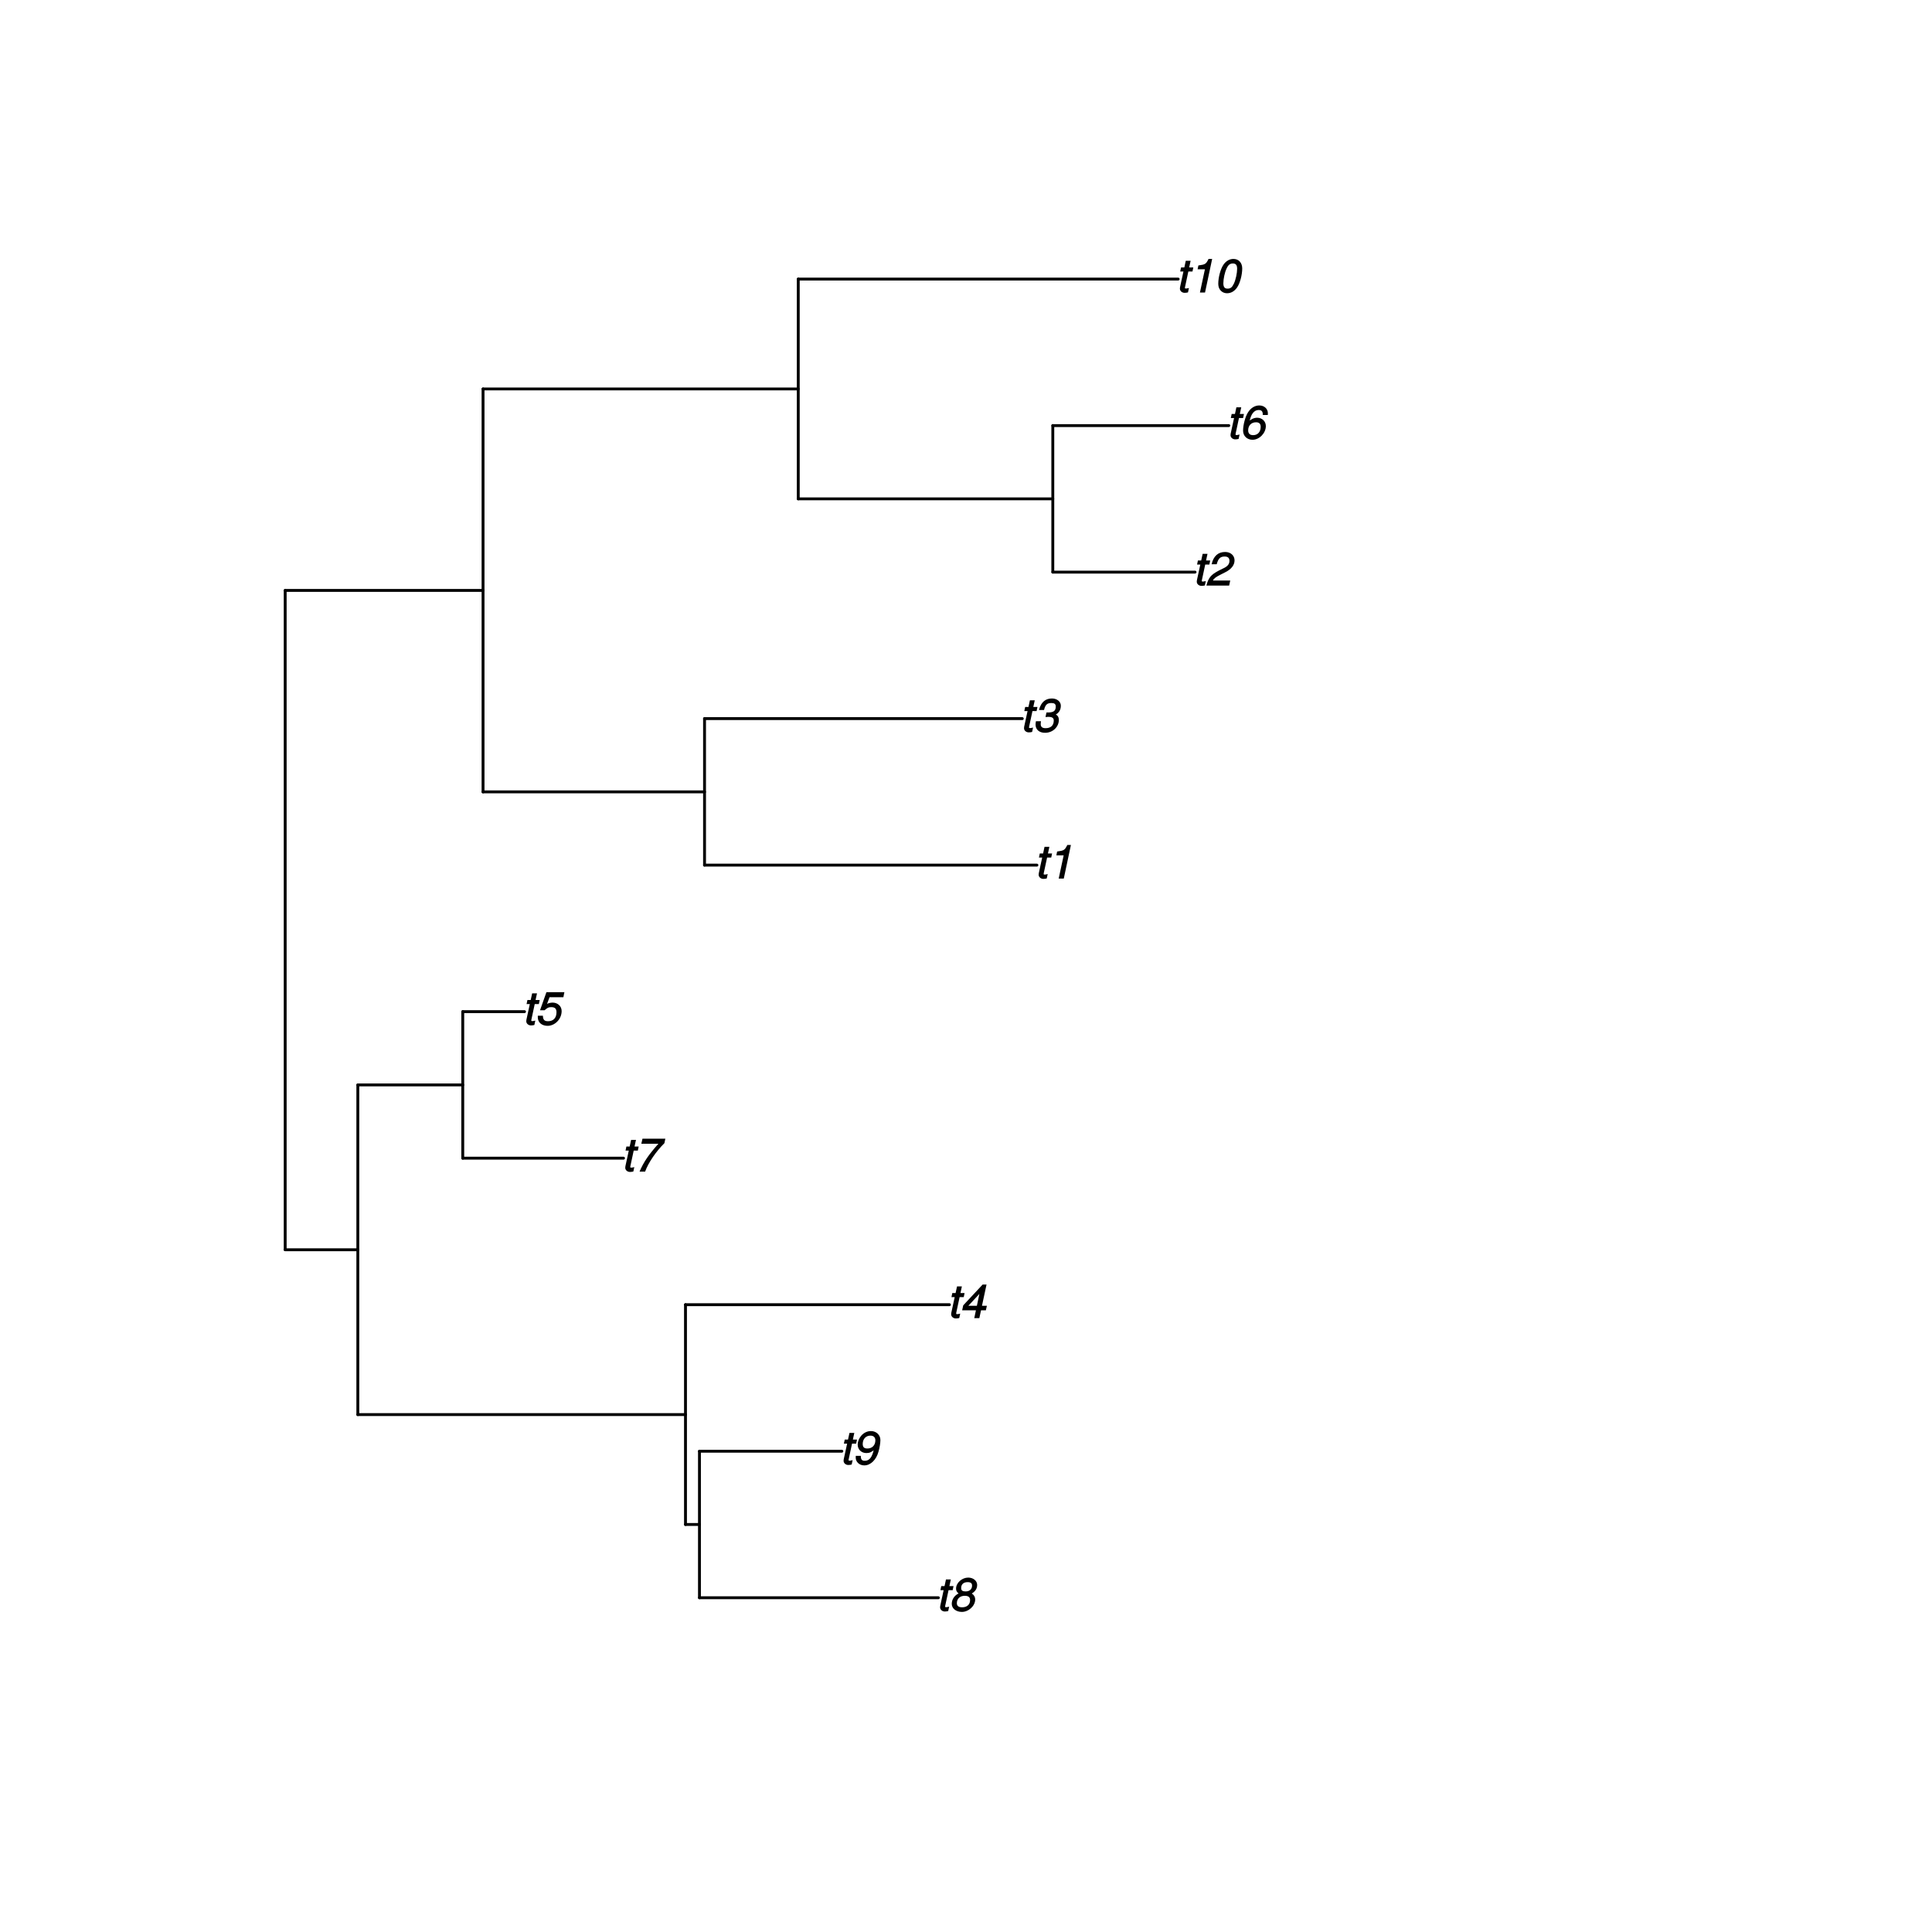
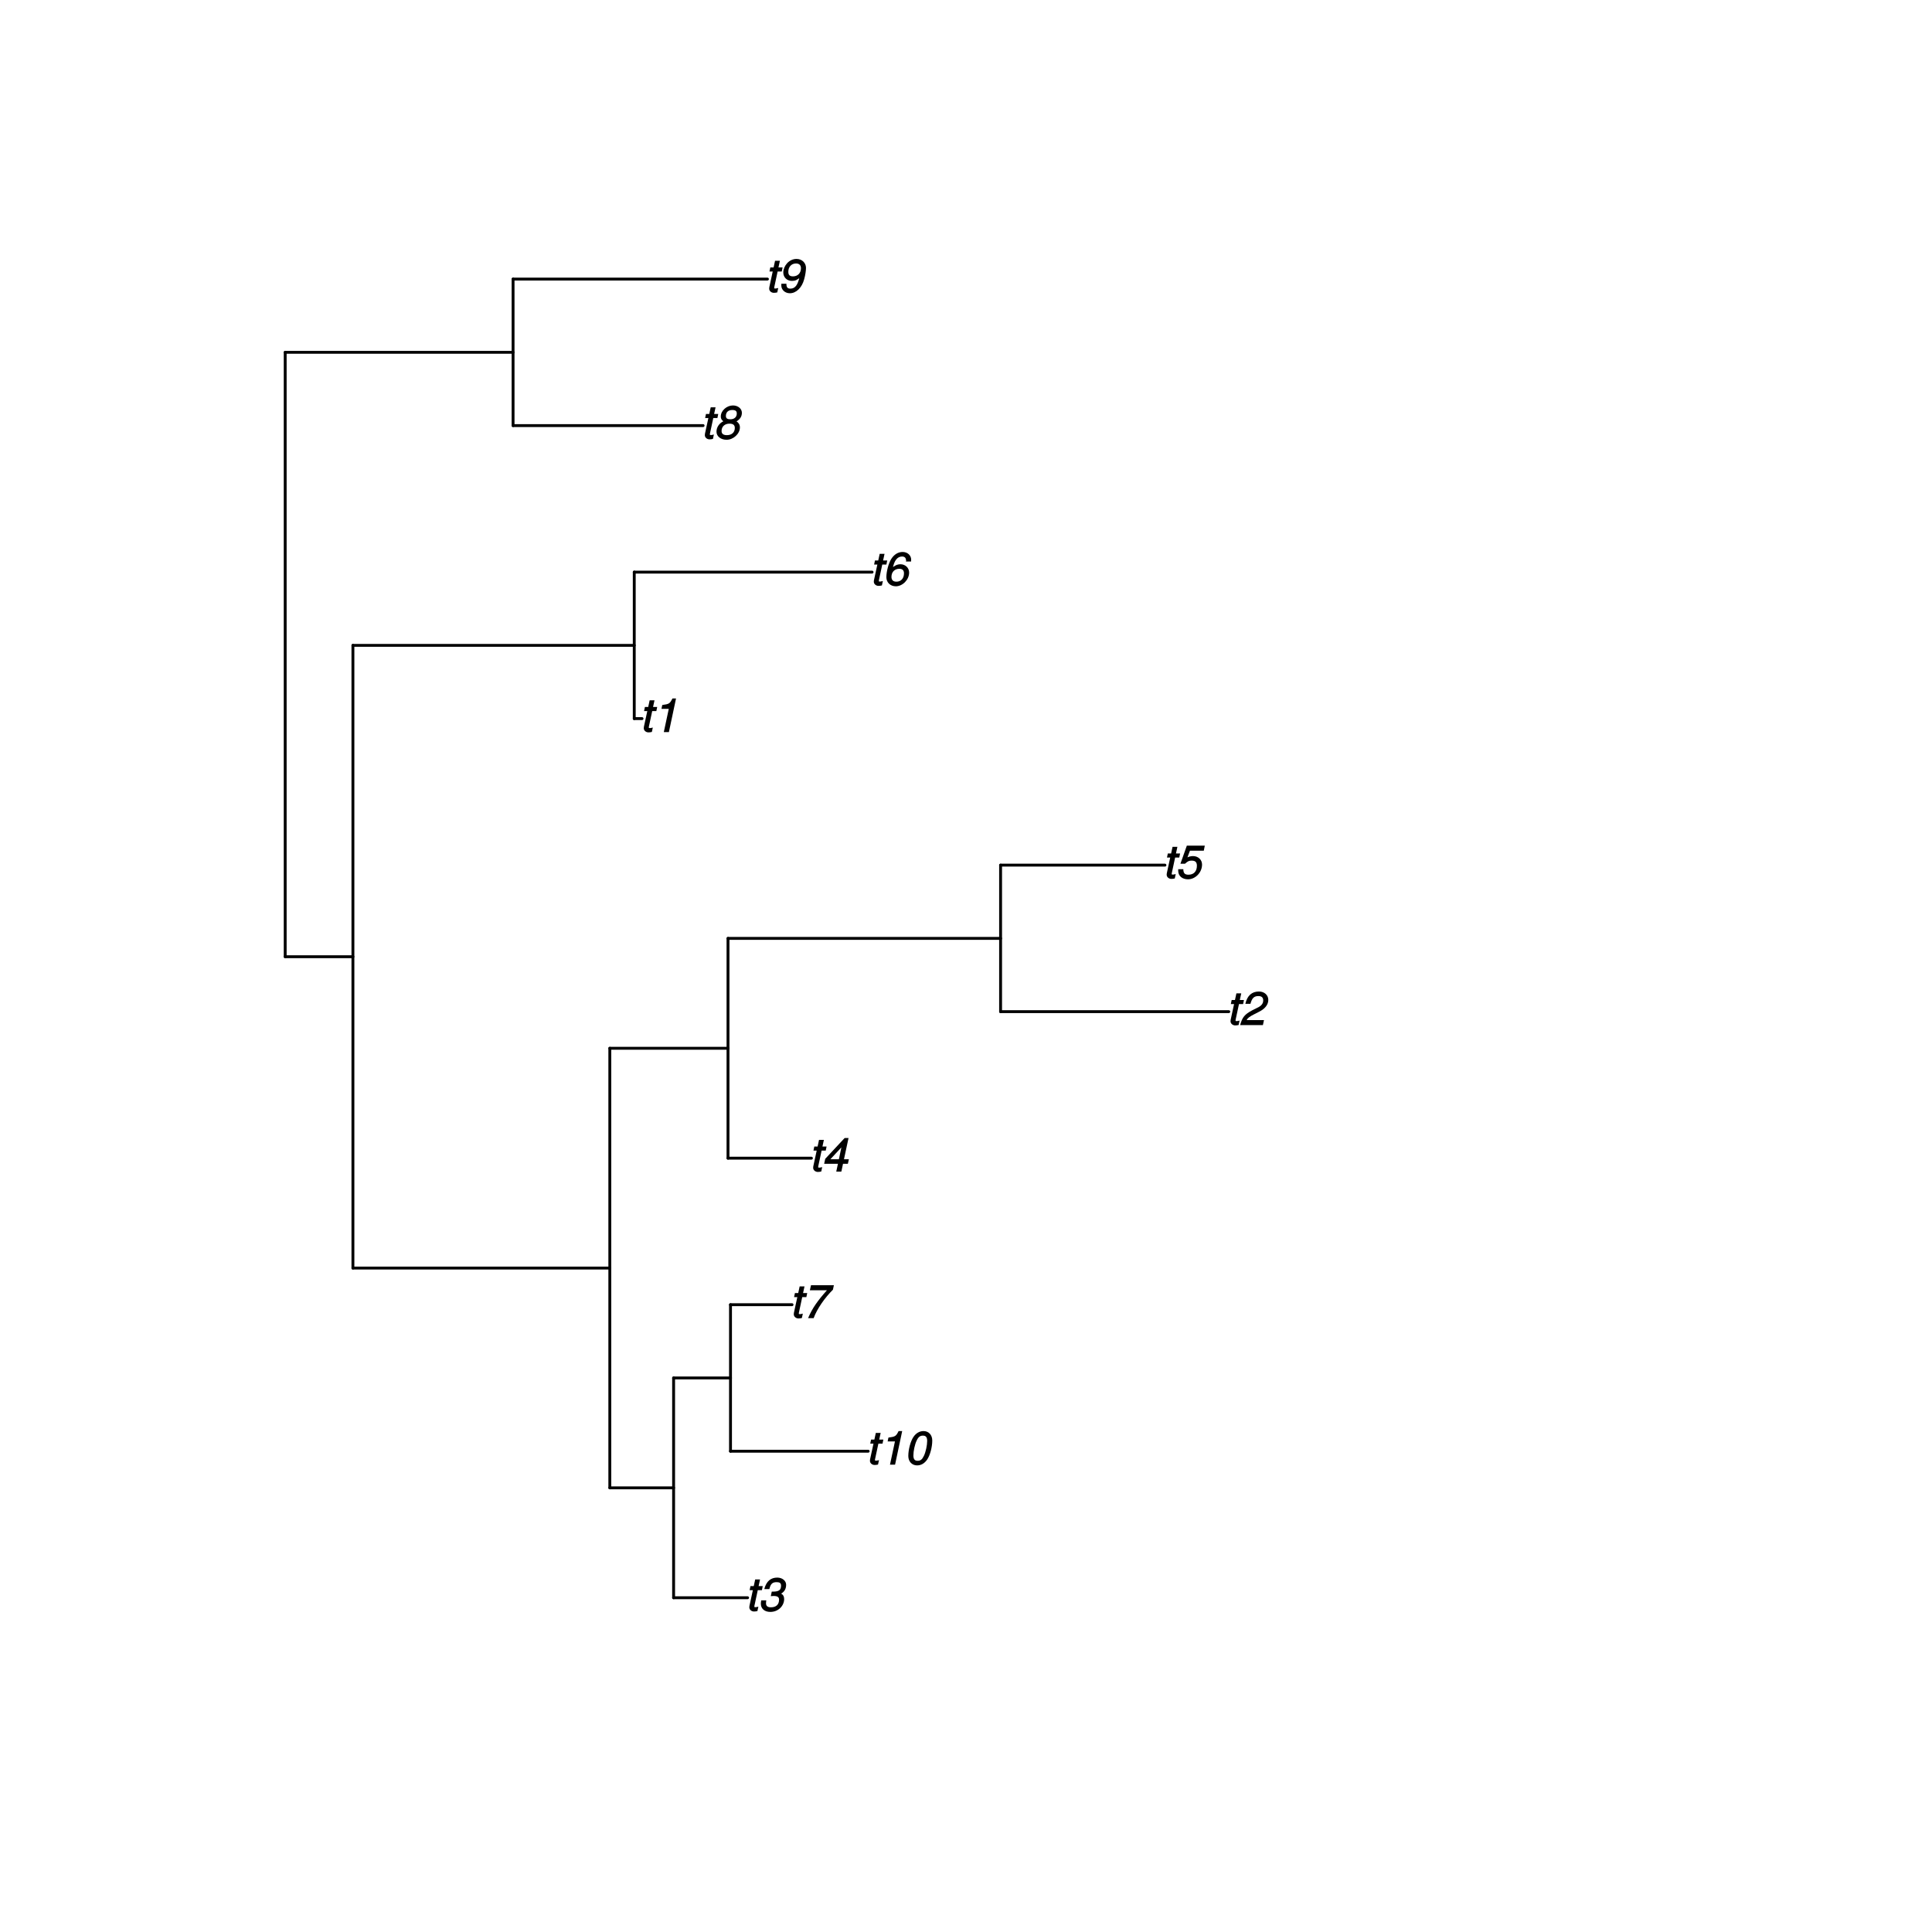
<svg xmlns="http://www.w3.org/2000/svg" xmlns:xlink="http://www.w3.org/1999/xlink" width="504pt" height="504pt" viewBox="0 0 504 504" version="1.1">
  <defs>
    <g>
      <symbol overflow="visible" id="glyph0-0">
        <path style="stroke:none;" d="" />
      </symbol>
      <symbol overflow="visible" id="glyph0-1">
        <path style="stroke:none;" d="M 2.641 -1.141 C 2.266 -1.062 2.203 -1.047 2.062 -1.047 C 1.797 -1.047 1.766 -1.047 1.766 -1.234 C 1.766 -1.266 1.781 -1.328 1.781 -1.406 L 2.656 -5.484 L 3.734 -5.484 L 3.953 -6.547 L 2.875 -6.547 L 3.25 -8.281 L 1.984 -8.281 L 1.609 -6.547 L 0.75 -6.547 L 0.531 -5.484 L 1.375 -5.484 L 0.484 -1.375 C 0.469 -1.25 0.453 -1.109 0.453 -1 C 0.453 -0.406 1.016 0.078 1.672 0.078 C 1.906 0.078 2.281 0.047 2.562 -0.031 L 2.812 -1.188 Z M 2.641 -1.141 " />
      </symbol>
      <symbol overflow="visible" id="glyph0-2">
-         <path style="stroke:none;" d="M 6.266 -3.047 C 6.266 -3.75 5.891 -4.312 5.375 -4.609 L 5.406 -4.625 C 6.406 -5.25 6.781 -5.984 6.781 -6.859 C 6.781 -7.906 5.781 -8.766 4.453 -8.766 C 2.844 -8.766 1.281 -7.422 1.281 -5.891 C 1.281 -5.359 1.438 -5.047 1.938 -4.625 C 0.938 -4.156 0.156 -3.141 0.156 -1.922 C 0.156 -0.703 1.281 0.188 2.797 0.188 C 4.531 0.188 6.266 -1.359 6.266 -3.047 Z M 5.453 -6.672 C 5.453 -5.766 4.844 -5.156 3.766 -5.156 C 2.969 -5.156 2.609 -5.406 2.609 -6.031 C 2.609 -7.016 3.234 -7.578 4.281 -7.578 C 5.094 -7.578 5.453 -7.312 5.453 -6.672 Z M 4.938 -2.891 C 4.938 -1.734 4.125 -1.016 2.875 -1.016 C 1.984 -1.016 1.484 -1.344 1.484 -2.094 C 1.484 -3.266 2.312 -4.016 3.531 -4.016 C 4.469 -4.016 4.938 -3.688 4.938 -2.891 Z M 4.938 -2.891 " />
+         <path style="stroke:none;" d="M 6.203 -3.172 C 6.203 -3.859 5.906 -4.344 5.406 -4.578 C 6.25 -5.062 6.719 -5.812 6.719 -6.891 C 6.719 -7.938 5.719 -8.766 4.406 -8.766 C 2.797 -8.766 1.578 -7.906 1.016 -5.766 L 2.344 -5.766 C 2.672 -7.219 3.219 -7.578 4.266 -7.578 C 5.047 -7.578 5.391 -7.312 5.391 -6.672 C 5.391 -5.578 4.906 -5.109 3.297 -5.109 L 2.969 -5.109 L 2.719 -3.922 C 3.141 -3.969 3.266 -3.969 3.438 -3.969 C 4.422 -3.969 4.875 -3.703 4.875 -3.016 C 4.875 -1.719 4.094 -1.016 2.75 -1.016 C 1.891 -1.016 1.469 -1.344 1.469 -2.078 C 1.469 -2.172 1.469 -2.359 1.5 -2.547 L 1.547 -2.828 L 0.219 -2.828 C 0.141 -2.344 0.125 -2.172 0.125 -1.953 C 0.125 -0.656 1.094 0.188 2.594 0.188 C 4.703 0.188 6.203 -1.422 6.203 -3.172 Z M 6.203 -3.172 " />
      </symbol>
      <symbol overflow="visible" id="glyph0-3">
-         <path style="stroke:none;" d="M 6.234 -3.422 C 6.547 -4.531 6.719 -5.703 6.719 -6.438 C 6.719 -7.688 5.719 -8.766 4.25 -8.766 C 2.219 -8.766 0.797 -6.844 0.797 -5.234 C 0.797 -3.953 1.766 -3.031 3.062 -3.031 C 3.953 -3.031 4.422 -3.297 5.297 -4.016 L 5.047 -4.109 C 4.578 -1.953 3.875 -1.016 2.656 -1.016 C 1.891 -1.016 1.609 -1.344 1.609 -2.297 L 0.297 -2.297 C 0.281 -2.047 0.281 -1.922 0.281 -1.844 C 0.281 -0.703 1.25 0.188 2.516 0.188 C 4.156 0.188 5.656 -1.266 6.234 -3.422 Z M 5.406 -6.344 C 5.406 -5.078 4.562 -4.219 3.344 -4.219 C 2.5 -4.219 2.109 -4.547 2.109 -5.406 C 2.109 -6.703 2.938 -7.578 4.109 -7.578 C 4.922 -7.578 5.406 -7.156 5.406 -6.344 Z M 5.406 -6.344 " />
+         <path style="stroke:none;" d="M 5.375 -8.766 L 4.594 -8.766 C 3.922 -7.438 3.781 -7.312 1.938 -7.062 L 1.734 -6.062 L 3.641 -6.062 L 2.344 0 L 3.672 0 L 5.531 -8.766 Z M 5.375 -8.766 " />
      </symbol>
      <symbol overflow="visible" id="glyph0-4">
-         <path style="stroke:none;" d="M 6.281 -3.234 L 5.156 -3.234 L 6.344 -8.766 L 5.328 -8.766 L 0.266 -3.344 L -0.016 -2.047 L 3.578 -2.047 L 3.141 0 L 4.469 0 L 4.906 -2.047 L 6.172 -2.047 L 6.438 -3.234 Z M 3.953 -3.234 L 1.609 -3.234 L 4.828 -6.703 L 4.578 -6.797 L 3.828 -3.234 Z M 3.953 -3.234 " />
+         <path style="stroke:none;" d="M 6.703 -6.297 C 6.703 -7.766 5.766 -8.766 4.422 -8.766 C 3.422 -8.766 2.484 -8.25 1.812 -7.266 C 1.062 -6.172 0.453 -4.016 0.453 -2.266 C 0.453 -0.75 1.484 0.188 2.734 0.188 C 3.766 0.188 4.656 -0.312 5.359 -1.312 C 6.125 -2.422 6.703 -4.578 6.703 -6.297 Z M 5.375 -6.188 C 5.375 -5.047 5 -3.328 4.547 -2.359 C 4.062 -1.328 3.641 -1.016 2.875 -1.016 C 2.109 -1.016 1.781 -1.453 1.781 -2.406 C 1.781 -3.547 2.141 -5.25 2.609 -6.234 C 3.062 -7.234 3.516 -7.578 4.266 -7.578 C 5.047 -7.578 5.375 -7.156 5.375 -6.188 Z M 5.375 -6.188 " />
      </symbol>
      <symbol overflow="visible" id="glyph0-5">
        <path style="stroke:none;" d="M 7.344 -7.484 L 7.578 -8.594 L 1.609 -8.594 L 1.312 -7.281 L 5.766 -7.281 C 3.281 -4.469 1.984 -2.656 0.844 0 L 2.297 0 C 3.156 -2.406 5.25 -5.375 7.328 -7.422 Z M 7.344 -7.484 " />
      </symbol>
      <symbol overflow="visible" id="glyph0-6">
+         <path style="stroke:none;" d="M 6.281 -3.234 L 5.156 -3.234 L 6.344 -8.766 L 5.328 -8.766 L 0.266 -3.344 L -0.016 -2.047 L 3.578 -2.047 L 3.141 0 L 4.469 0 L 4.906 -2.047 L 6.172 -2.047 L 6.438 -3.234 Z M 3.953 -3.234 L 1.609 -3.234 L 4.828 -6.703 L 4.578 -6.797 L 3.828 -3.234 Z M 3.953 -3.234 " />
+       </symbol>
+       <symbol overflow="visible" id="glyph0-7">
+         <path style="stroke:none;" d="M 6.969 -6.578 C 6.969 -7.797 5.984 -8.766 4.531 -8.766 C 2.688 -8.766 1.484 -7.719 0.984 -5.562 L 2.312 -5.562 C 2.719 -7.062 3.25 -7.578 4.391 -7.578 C 5.234 -7.578 5.641 -7.203 5.641 -6.438 C 5.641 -5.656 5.203 -5.062 4.219 -4.578 L 4.109 -4.531 L 2.859 -3.906 C 0.781 -2.812 0.188 -2.062 -0.375 0 L 5.562 0 L 5.844 -1.312 L 1.344 -1.312 C 1.484 -1.781 2.125 -2.25 3.219 -2.797 L 4.562 -3.484 C 6.156 -4.281 6.969 -5.359 6.969 -6.578 Z M 6.969 -6.578 " />
+       </symbol>
+       <symbol overflow="visible" id="glyph0-8">
        <path style="stroke:none;" d="M 6.344 -3.672 C 6.344 -4.922 5.328 -5.875 3.969 -5.875 C 3.391 -5.875 2.766 -5.672 2.531 -5.531 L 3.188 -7.281 L 6.797 -7.281 L 7.062 -8.594 L 2.375 -8.594 L 0.703 -3.875 L 1.891 -3.875 C 2.672 -4.562 2.938 -4.688 3.641 -4.688 C 4.594 -4.688 5 -4.281 5 -3.359 C 5 -1.875 4.172 -1.016 2.812 -1.016 C 1.875 -1.016 1.484 -1.359 1.453 -2.453 L 0.125 -2.453 L 0.125 -2.047 C 0.125 -0.578 1.312 0.188 2.672 0.188 C 4.547 0.188 6.344 -1.531 6.344 -3.672 Z M 6.344 -3.672 " />
      </symbol>
-       <symbol overflow="visible" id="glyph0-7">
-         <path style="stroke:none;" d="M 5.375 -8.766 L 4.594 -8.766 C 3.922 -7.438 3.781 -7.312 1.938 -7.062 L 1.734 -6.062 L 3.641 -6.062 L 2.344 0 L 3.672 0 L 5.531 -8.766 Z M 5.375 -8.766 " />
-       </symbol>
-       <symbol overflow="visible" id="glyph0-8">
-         <path style="stroke:none;" d="M 6.203 -3.172 C 6.203 -3.859 5.906 -4.344 5.406 -4.578 C 6.25 -5.062 6.719 -5.812 6.719 -6.891 C 6.719 -7.938 5.719 -8.766 4.406 -8.766 C 2.797 -8.766 1.578 -7.906 1.016 -5.766 L 2.344 -5.766 C 2.672 -7.219 3.219 -7.578 4.266 -7.578 C 5.047 -7.578 5.391 -7.312 5.391 -6.672 C 5.391 -5.578 4.906 -5.109 3.297 -5.109 L 2.969 -5.109 L 2.719 -3.922 C 3.141 -3.969 3.266 -3.969 3.438 -3.969 C 4.422 -3.969 4.875 -3.703 4.875 -3.016 C 4.875 -1.719 4.094 -1.016 2.75 -1.016 C 1.891 -1.016 1.469 -1.344 1.469 -2.078 C 1.469 -2.172 1.469 -2.359 1.5 -2.547 L 1.547 -2.828 L 0.219 -2.828 C 0.141 -2.344 0.125 -2.172 0.125 -1.953 C 0.125 -0.656 1.094 0.188 2.594 0.188 C 4.703 0.188 6.203 -1.422 6.203 -3.172 Z M 6.203 -3.172 " />
-       </symbol>
      <symbol overflow="visible" id="glyph0-9">
-         <path style="stroke:none;" d="M 6.969 -6.578 C 6.969 -7.797 5.984 -8.766 4.531 -8.766 C 2.688 -8.766 1.484 -7.719 0.984 -5.562 L 2.312 -5.562 C 2.719 -7.062 3.25 -7.578 4.391 -7.578 C 5.234 -7.578 5.641 -7.203 5.641 -6.438 C 5.641 -5.656 5.203 -5.062 4.219 -4.578 L 4.109 -4.531 L 2.859 -3.906 C 0.781 -2.812 0.188 -2.062 -0.375 0 L 5.562 0 L 5.844 -1.312 L 1.344 -1.312 C 1.484 -1.781 2.125 -2.25 3.219 -2.797 L 4.562 -3.484 C 6.156 -4.281 6.969 -5.359 6.969 -6.578 Z M 6.969 -6.578 " />
+         <path style="stroke:none;" d="M 6.328 -3.391 C 6.328 -4.625 5.344 -5.562 4.062 -5.562 C 3.266 -5.562 2.484 -5.203 1.797 -4.531 L 2.047 -4.422 C 2.391 -6.453 3.234 -7.578 4.453 -7.578 C 5.234 -7.578 5.5 -7.203 5.531 -6.484 L 5.766 -6.391 C 5.766 -6.391 5.562 -6.547 5.453 -6.281 L 6.844 -6.281 C 6.859 -6.547 6.859 -6.672 6.859 -6.75 C 6.859 -7.891 5.906 -8.766 4.625 -8.766 C 3.484 -8.766 2.422 -8.141 1.672 -6.953 C 0.969 -5.859 0.391 -3.688 0.391 -2.188 C 0.391 -0.797 1.438 0.188 2.859 0.188 C 4.625 0.188 6.328 -1.531 6.328 -3.391 Z M 4.984 -3.203 C 4.984 -1.859 4.203 -1.016 3.016 -1.016 C 2.188 -1.016 1.719 -1.422 1.719 -2.266 C 1.719 -3.547 2.547 -4.375 3.766 -4.375 C 4.578 -4.375 4.984 -3.984 4.984 -3.203 Z M 4.984 -3.203 " />
      </symbol>
      <symbol overflow="visible" id="glyph0-10">
-         <path style="stroke:none;" d="M 6.328 -3.391 C 6.328 -4.625 5.344 -5.562 4.062 -5.562 C 3.266 -5.562 2.484 -5.203 1.797 -4.531 L 2.047 -4.422 C 2.391 -6.453 3.234 -7.578 4.453 -7.578 C 5.234 -7.578 5.5 -7.203 5.531 -6.484 L 5.766 -6.391 C 5.766 -6.391 5.562 -6.547 5.453 -6.281 L 6.844 -6.281 C 6.859 -6.547 6.859 -6.672 6.859 -6.75 C 6.859 -7.891 5.906 -8.766 4.625 -8.766 C 3.484 -8.766 2.422 -8.141 1.672 -6.953 C 0.969 -5.859 0.391 -3.688 0.391 -2.188 C 0.391 -0.797 1.438 0.188 2.859 0.188 C 4.625 0.188 6.328 -1.531 6.328 -3.391 Z M 4.984 -3.203 C 4.984 -1.859 4.203 -1.016 3.016 -1.016 C 2.188 -1.016 1.719 -1.422 1.719 -2.266 C 1.719 -3.547 2.547 -4.375 3.766 -4.375 C 4.578 -4.375 4.984 -3.984 4.984 -3.203 Z M 4.984 -3.203 " />
+         <path style="stroke:none;" d="M 6.266 -3.047 C 6.266 -3.75 5.891 -4.312 5.375 -4.609 L 5.406 -4.625 C 6.406 -5.25 6.781 -5.984 6.781 -6.859 C 6.781 -7.906 5.781 -8.766 4.453 -8.766 C 2.844 -8.766 1.281 -7.422 1.281 -5.891 C 1.281 -5.359 1.438 -5.047 1.938 -4.625 C 0.938 -4.156 0.156 -3.141 0.156 -1.922 C 0.156 -0.703 1.281 0.188 2.797 0.188 C 4.531 0.188 6.266 -1.359 6.266 -3.047 Z M 5.453 -6.672 C 5.453 -5.766 4.844 -5.156 3.766 -5.156 C 2.969 -5.156 2.609 -5.406 2.609 -6.031 C 2.609 -7.016 3.234 -7.578 4.281 -7.578 C 5.094 -7.578 5.453 -7.312 5.453 -6.672 Z M 4.938 -2.891 C 4.938 -1.734 4.125 -1.016 2.875 -1.016 C 1.984 -1.016 1.484 -1.344 1.484 -2.094 C 1.484 -3.266 2.312 -4.016 3.531 -4.016 C 4.469 -4.016 4.938 -3.688 4.938 -2.891 Z M 4.938 -2.891 " />
      </symbol>
      <symbol overflow="visible" id="glyph0-11">
-         <path style="stroke:none;" d="M 6.703 -6.297 C 6.703 -7.766 5.766 -8.766 4.422 -8.766 C 3.422 -8.766 2.484 -8.25 1.812 -7.266 C 1.062 -6.172 0.453 -4.016 0.453 -2.266 C 0.453 -0.75 1.484 0.188 2.734 0.188 C 3.766 0.188 4.656 -0.312 5.359 -1.312 C 6.125 -2.422 6.703 -4.578 6.703 -6.297 Z M 5.375 -6.188 C 5.375 -5.047 5 -3.328 4.547 -2.359 C 4.062 -1.328 3.641 -1.016 2.875 -1.016 C 2.109 -1.016 1.781 -1.453 1.781 -2.406 C 1.781 -3.547 2.141 -5.25 2.609 -6.234 C 3.062 -7.234 3.516 -7.578 4.266 -7.578 C 5.047 -7.578 5.375 -7.156 5.375 -6.188 Z M 5.375 -6.188 " />
+         <path style="stroke:none;" d="M 6.234 -3.422 C 6.547 -4.531 6.719 -5.703 6.719 -6.438 C 6.719 -7.688 5.719 -8.766 4.25 -8.766 C 2.219 -8.766 0.797 -6.844 0.797 -5.234 C 0.797 -3.953 1.766 -3.031 3.062 -3.031 C 3.953 -3.031 4.422 -3.297 5.297 -4.016 L 5.047 -4.109 C 4.578 -1.953 3.875 -1.016 2.656 -1.016 C 1.891 -1.016 1.609 -1.344 1.609 -2.297 L 0.297 -2.297 C 0.281 -2.047 0.281 -1.922 0.281 -1.844 C 0.281 -0.703 1.25 0.188 2.516 0.188 C 4.156 0.188 5.656 -1.266 6.234 -3.422 Z M 5.406 -6.344 C 5.406 -5.078 4.562 -4.219 3.344 -4.219 C 2.5 -4.219 2.109 -4.547 2.109 -5.406 C 2.109 -6.703 2.938 -7.578 4.109 -7.578 C 4.922 -7.578 5.406 -7.156 5.406 -6.344 Z M 5.406 -6.344 " />
      </symbol>
    </g>
  </defs>
-   <g id="surface124">
+   <g id="surface33">
    <rect x="0" y="0" width="504" height="504" style="fill:rgb(100%,100%,100%);fill-opacity:1;stroke:none;" />
-     <path style="fill:none;stroke-width:0.75;stroke-linecap:round;stroke-linejoin:round;stroke:rgb(0%,0%,0%);stroke-opacity:1;stroke-miterlimit:10;" d="M 74.398 326.023 L 93.348 326.023 " />
-     <path style="fill:none;stroke-width:0.75;stroke-linecap:round;stroke-linejoin:round;stroke:rgb(0%,0%,0%);stroke-opacity:1;stroke-miterlimit:10;" d="M 93.348 369.023 L 178.824 369.023 " />
-     <path style="fill:none;stroke-width:0.75;stroke-linecap:round;stroke-linejoin:round;stroke:rgb(0%,0%,0%);stroke-opacity:1;stroke-miterlimit:10;" d="M 178.824 397.688 L 182.469 397.688 " />
-     <path style="fill:none;stroke-width:0.75;stroke-linecap:round;stroke-linejoin:round;stroke:rgb(0%,0%,0%);stroke-opacity:1;stroke-miterlimit:10;" d="M 182.469 416.801 L 244.793 416.801 " />
-     <path style="fill:none;stroke-width:0.75;stroke-linecap:round;stroke-linejoin:round;stroke:rgb(0%,0%,0%);stroke-opacity:1;stroke-miterlimit:10;" d="M 182.469 378.578 L 219.613 378.578 " />
-     <path style="fill:none;stroke-width:0.75;stroke-linecap:round;stroke-linejoin:round;stroke:rgb(0%,0%,0%);stroke-opacity:1;stroke-miterlimit:10;" d="M 178.824 340.355 L 247.676 340.355 " />
-     <path style="fill:none;stroke-width:0.75;stroke-linecap:round;stroke-linejoin:round;stroke:rgb(0%,0%,0%);stroke-opacity:1;stroke-miterlimit:10;" d="M 93.348 283.023 L 120.719 283.023 " />
-     <path style="fill:none;stroke-width:0.75;stroke-linecap:round;stroke-linejoin:round;stroke:rgb(0%,0%,0%);stroke-opacity:1;stroke-miterlimit:10;" d="M 120.719 302.133 L 162.656 302.133 " />
-     <path style="fill:none;stroke-width:0.75;stroke-linecap:round;stroke-linejoin:round;stroke:rgb(0%,0%,0%);stroke-opacity:1;stroke-miterlimit:10;" d="M 120.719 263.91 L 136.836 263.91 " />
-     <path style="fill:none;stroke-width:0.75;stroke-linecap:round;stroke-linejoin:round;stroke:rgb(0%,0%,0%);stroke-opacity:1;stroke-miterlimit:10;" d="M 74.398 154.023 L 126.012 154.023 " />
-     <path style="fill:none;stroke-width:0.75;stroke-linecap:round;stroke-linejoin:round;stroke:rgb(0%,0%,0%);stroke-opacity:1;stroke-miterlimit:10;" d="M 126.012 206.578 L 183.793 206.578 " />
-     <path style="fill:none;stroke-width:0.75;stroke-linecap:round;stroke-linejoin:round;stroke:rgb(0%,0%,0%);stroke-opacity:1;stroke-miterlimit:10;" d="M 183.793 225.688 L 270.5 225.688 " />
-     <path style="fill:none;stroke-width:0.75;stroke-linecap:round;stroke-linejoin:round;stroke:rgb(0%,0%,0%);stroke-opacity:1;stroke-miterlimit:10;" d="M 183.793 187.465 L 266.684 187.465 " />
-     <path style="fill:none;stroke-width:0.75;stroke-linecap:round;stroke-linejoin:round;stroke:rgb(0%,0%,0%);stroke-opacity:1;stroke-miterlimit:10;" d="M 126.012 101.465 L 208.242 101.465 " />
-     <path style="fill:none;stroke-width:0.75;stroke-linecap:round;stroke-linejoin:round;stroke:rgb(0%,0%,0%);stroke-opacity:1;stroke-miterlimit:10;" d="M 208.242 130.133 L 274.645 130.133 " />
-     <path style="fill:none;stroke-width:0.75;stroke-linecap:round;stroke-linejoin:round;stroke:rgb(0%,0%,0%);stroke-opacity:1;stroke-miterlimit:10;" d="M 274.645 149.246 L 311.75 149.246 " />
-     <path style="fill:none;stroke-width:0.75;stroke-linecap:round;stroke-linejoin:round;stroke:rgb(0%,0%,0%);stroke-opacity:1;stroke-miterlimit:10;" d="M 274.645 111.023 L 320.555 111.023 " />
-     <path style="fill:none;stroke-width:0.75;stroke-linecap:round;stroke-linejoin:round;stroke:rgb(0%,0%,0%);stroke-opacity:1;stroke-miterlimit:10;" d="M 208.242 72.801 L 307.348 72.801 " />
-     <path style="fill:none;stroke-width:0.75;stroke-linecap:round;stroke-linejoin:round;stroke:rgb(0%,0%,0%);stroke-opacity:1;stroke-miterlimit:10;" d="M 74.398 326.023 L 74.398 154.023 " />
-     <path style="fill:none;stroke-width:0.75;stroke-linecap:round;stroke-linejoin:round;stroke:rgb(0%,0%,0%);stroke-opacity:1;stroke-miterlimit:10;" d="M 93.348 369.023 L 93.348 283.023 " />
-     <path style="fill:none;stroke-width:0.75;stroke-linecap:round;stroke-linejoin:round;stroke:rgb(0%,0%,0%);stroke-opacity:1;stroke-miterlimit:10;" d="M 178.824 397.688 L 178.824 340.355 " />
-     <path style="fill:none;stroke-width:0.75;stroke-linecap:round;stroke-linejoin:round;stroke:rgb(0%,0%,0%);stroke-opacity:1;stroke-miterlimit:10;" d="M 182.469 416.801 L 182.469 378.578 " />
-     <path style="fill:none;stroke-width:0.75;stroke-linecap:round;stroke-linejoin:round;stroke:rgb(0%,0%,0%);stroke-opacity:1;stroke-miterlimit:10;" d="M 120.719 302.133 L 120.719 263.91 " />
-     <path style="fill:none;stroke-width:0.75;stroke-linecap:round;stroke-linejoin:round;stroke:rgb(0%,0%,0%);stroke-opacity:1;stroke-miterlimit:10;" d="M 126.012 206.578 L 126.012 101.465 " />
-     <path style="fill:none;stroke-width:0.75;stroke-linecap:round;stroke-linejoin:round;stroke:rgb(0%,0%,0%);stroke-opacity:1;stroke-miterlimit:10;" d="M 183.793 225.688 L 183.793 187.465 " />
-     <path style="fill:none;stroke-width:0.75;stroke-linecap:round;stroke-linejoin:round;stroke:rgb(0%,0%,0%);stroke-opacity:1;stroke-miterlimit:10;" d="M 208.242 130.133 L 208.242 72.801 " />
-     <path style="fill:none;stroke-width:0.75;stroke-linecap:round;stroke-linejoin:round;stroke:rgb(0%,0%,0%);stroke-opacity:1;stroke-miterlimit:10;" d="M 274.645 149.246 L 274.645 111.023 " />
+     <path style="fill:none;stroke-width:0.75;stroke-linecap:round;stroke-linejoin:round;stroke:rgb(0%,0%,0%);stroke-opacity:1;stroke-miterlimit:10;" d="M 74.398 249.578 L 92.066 249.578 " />
+     <path style="fill:none;stroke-width:0.75;stroke-linecap:round;stroke-linejoin:round;stroke:rgb(0%,0%,0%);stroke-opacity:1;stroke-miterlimit:10;" d="M 92.066 330.801 L 159.082 330.801 " />
+     <path style="fill:none;stroke-width:0.75;stroke-linecap:round;stroke-linejoin:round;stroke:rgb(0%,0%,0%);stroke-opacity:1;stroke-miterlimit:10;" d="M 159.082 388.133 L 175.723 388.133 " />
+     <path style="fill:none;stroke-width:0.75;stroke-linecap:round;stroke-linejoin:round;stroke:rgb(0%,0%,0%);stroke-opacity:1;stroke-miterlimit:10;" d="M 175.723 416.801 L 195.023 416.801 " />
+     <path style="fill:none;stroke-width:0.75;stroke-linecap:round;stroke-linejoin:round;stroke:rgb(0%,0%,0%);stroke-opacity:1;stroke-miterlimit:10;" d="M 175.723 359.465 L 190.566 359.465 " />
+     <path style="fill:none;stroke-width:0.75;stroke-linecap:round;stroke-linejoin:round;stroke:rgb(0%,0%,0%);stroke-opacity:1;stroke-miterlimit:10;" d="M 190.566 378.578 L 226.488 378.578 " />
+     <path style="fill:none;stroke-width:0.75;stroke-linecap:round;stroke-linejoin:round;stroke:rgb(0%,0%,0%);stroke-opacity:1;stroke-miterlimit:10;" d="M 190.566 340.355 L 206.621 340.355 " />
+     <path style="fill:none;stroke-width:0.75;stroke-linecap:round;stroke-linejoin:round;stroke:rgb(0%,0%,0%);stroke-opacity:1;stroke-miterlimit:10;" d="M 159.082 273.465 L 189.914 273.465 " />
+     <path style="fill:none;stroke-width:0.75;stroke-linecap:round;stroke-linejoin:round;stroke:rgb(0%,0%,0%);stroke-opacity:1;stroke-miterlimit:10;" d="M 189.914 302.133 L 211.676 302.133 " />
+     <path style="fill:none;stroke-width:0.75;stroke-linecap:round;stroke-linejoin:round;stroke:rgb(0%,0%,0%);stroke-opacity:1;stroke-miterlimit:10;" d="M 189.914 244.801 L 261.023 244.801 " />
+     <path style="fill:none;stroke-width:0.75;stroke-linecap:round;stroke-linejoin:round;stroke:rgb(0%,0%,0%);stroke-opacity:1;stroke-miterlimit:10;" d="M 261.023 263.91 L 320.555 263.91 " />
+     <path style="fill:none;stroke-width:0.75;stroke-linecap:round;stroke-linejoin:round;stroke:rgb(0%,0%,0%);stroke-opacity:1;stroke-miterlimit:10;" d="M 261.023 225.688 L 303.898 225.688 " />
+     <path style="fill:none;stroke-width:0.75;stroke-linecap:round;stroke-linejoin:round;stroke:rgb(0%,0%,0%);stroke-opacity:1;stroke-miterlimit:10;" d="M 92.066 168.355 L 165.457 168.355 " />
+     <path style="fill:none;stroke-width:0.75;stroke-linecap:round;stroke-linejoin:round;stroke:rgb(0%,0%,0%);stroke-opacity:1;stroke-miterlimit:10;" d="M 165.457 187.465 L 167.488 187.465 " />
+     <path style="fill:none;stroke-width:0.75;stroke-linecap:round;stroke-linejoin:round;stroke:rgb(0%,0%,0%);stroke-opacity:1;stroke-miterlimit:10;" d="M 165.457 149.246 L 227.5 149.246 " />
+     <path style="fill:none;stroke-width:0.75;stroke-linecap:round;stroke-linejoin:round;stroke:rgb(0%,0%,0%);stroke-opacity:1;stroke-miterlimit:10;" d="M 74.398 91.91 L 133.844 91.91 " />
+     <path style="fill:none;stroke-width:0.75;stroke-linecap:round;stroke-linejoin:round;stroke:rgb(0%,0%,0%);stroke-opacity:1;stroke-miterlimit:10;" d="M 133.844 111.023 L 183.418 111.023 " />
+     <path style="fill:none;stroke-width:0.75;stroke-linecap:round;stroke-linejoin:round;stroke:rgb(0%,0%,0%);stroke-opacity:1;stroke-miterlimit:10;" d="M 133.844 72.801 L 200.203 72.801 " />
+     <path style="fill:none;stroke-width:0.75;stroke-linecap:round;stroke-linejoin:round;stroke:rgb(0%,0%,0%);stroke-opacity:1;stroke-miterlimit:10;" d="M 74.398 249.578 L 74.398 91.91 " />
+     <path style="fill:none;stroke-width:0.75;stroke-linecap:round;stroke-linejoin:round;stroke:rgb(0%,0%,0%);stroke-opacity:1;stroke-miterlimit:10;" d="M 92.066 330.801 L 92.066 168.355 " />
+     <path style="fill:none;stroke-width:0.75;stroke-linecap:round;stroke-linejoin:round;stroke:rgb(0%,0%,0%);stroke-opacity:1;stroke-miterlimit:10;" d="M 159.082 388.133 L 159.082 273.465 " />
+     <path style="fill:none;stroke-width:0.75;stroke-linecap:round;stroke-linejoin:round;stroke:rgb(0%,0%,0%);stroke-opacity:1;stroke-miterlimit:10;" d="M 175.723 416.801 L 175.723 359.465 " />
+     <path style="fill:none;stroke-width:0.75;stroke-linecap:round;stroke-linejoin:round;stroke:rgb(0%,0%,0%);stroke-opacity:1;stroke-miterlimit:10;" d="M 190.566 378.578 L 190.566 340.355 " />
+     <path style="fill:none;stroke-width:0.75;stroke-linecap:round;stroke-linejoin:round;stroke:rgb(0%,0%,0%);stroke-opacity:1;stroke-miterlimit:10;" d="M 189.914 302.133 L 189.914 244.801 " />
+     <path style="fill:none;stroke-width:0.75;stroke-linecap:round;stroke-linejoin:round;stroke:rgb(0%,0%,0%);stroke-opacity:1;stroke-miterlimit:10;" d="M 261.023 263.91 L 261.023 225.688 " />
+     <path style="fill:none;stroke-width:0.75;stroke-linecap:round;stroke-linejoin:round;stroke:rgb(0%,0%,0%);stroke-opacity:1;stroke-miterlimit:10;" d="M 165.457 187.465 L 165.457 149.246 " />
+     <path style="fill:none;stroke-width:0.75;stroke-linecap:round;stroke-linejoin:round;stroke:rgb(0%,0%,0%);stroke-opacity:1;stroke-miterlimit:10;" d="M 133.844 111.023 L 133.844 72.801 " />
    <g style="fill:rgb(0%,0%,0%);fill-opacity:1;">
-       <use xlink:href="#glyph0-1" x="244.793" y="420.312" />
-       <use xlink:href="#glyph0-2" x="248.129" y="420.312" />
+       <use xlink:href="#glyph0-1" x="195.023" y="420.312" />
+       <use xlink:href="#glyph0-2" x="198.359" y="420.312" />
    </g>
    <g style="fill:rgb(0%,0%,0%);fill-opacity:1;">
-       <use xlink:href="#glyph0-1" x="219.613" y="382.09" />
-       <use xlink:href="#glyph0-3" x="222.949" y="382.09" />
+       <use xlink:href="#glyph0-1" x="226.488" y="382.09" />
+       <use xlink:href="#glyph0-3" x="229.824" y="382.09" />
+       <use xlink:href="#glyph0-4" x="236.496" y="382.09" />
    </g>
    <g style="fill:rgb(0%,0%,0%);fill-opacity:1;">
-       <use xlink:href="#glyph0-1" x="247.676" y="343.867" />
-       <use xlink:href="#glyph0-4" x="251.012" y="343.867" />
+       <use xlink:href="#glyph0-1" x="206.621" y="343.867" />
+       <use xlink:href="#glyph0-5" x="209.957" y="343.867" />
    </g>
    <g style="fill:rgb(0%,0%,0%);fill-opacity:1;">
-       <use xlink:href="#glyph0-1" x="162.656" y="305.645" />
-       <use xlink:href="#glyph0-5" x="165.992" y="305.645" />
+       <use xlink:href="#glyph0-1" x="211.676" y="305.645" />
+       <use xlink:href="#glyph0-6" x="215.012" y="305.645" />
    </g>
    <g style="fill:rgb(0%,0%,0%);fill-opacity:1;">
-       <use xlink:href="#glyph0-1" x="136.836" y="267.422" />
-       <use xlink:href="#glyph0-6" x="140.172" y="267.422" />
+       <use xlink:href="#glyph0-1" x="320.555" y="267.422" />
+       <use xlink:href="#glyph0-7" x="323.891" y="267.422" />
    </g>
    <g style="fill:rgb(0%,0%,0%);fill-opacity:1;">
-       <use xlink:href="#glyph0-1" x="270.5" y="229.199" />
-       <use xlink:href="#glyph0-7" x="273.836" y="229.199" />
+       <use xlink:href="#glyph0-1" x="303.898" y="229.199" />
+       <use xlink:href="#glyph0-8" x="307.234" y="229.199" />
    </g>
    <g style="fill:rgb(0%,0%,0%);fill-opacity:1;">
-       <use xlink:href="#glyph0-1" x="266.684" y="190.977" />
-       <use xlink:href="#glyph0-8" x="270.02" y="190.977" />
+       <use xlink:href="#glyph0-1" x="167.488" y="190.977" />
+       <use xlink:href="#glyph0-3" x="170.824" y="190.977" />
    </g>
    <g style="fill:rgb(0%,0%,0%);fill-opacity:1;">
-       <use xlink:href="#glyph0-1" x="311.75" y="152.758" />
-       <use xlink:href="#glyph0-9" x="315.086" y="152.758" />
+       <use xlink:href="#glyph0-1" x="227.5" y="152.758" />
+       <use xlink:href="#glyph0-9" x="230.836" y="152.758" />
    </g>
    <g style="fill:rgb(0%,0%,0%);fill-opacity:1;">
-       <use xlink:href="#glyph0-1" x="320.555" y="114.535" />
-       <use xlink:href="#glyph0-10" x="323.891" y="114.535" />
+       <use xlink:href="#glyph0-1" x="183.418" y="114.535" />
+       <use xlink:href="#glyph0-10" x="186.754" y="114.535" />
    </g>
    <g style="fill:rgb(0%,0%,0%);fill-opacity:1;">
-       <use xlink:href="#glyph0-1" x="307.348" y="76.312" />
-       <use xlink:href="#glyph0-7" x="310.684" y="76.312" />
-       <use xlink:href="#glyph0-11" x="317.355" y="76.312" />
+       <use xlink:href="#glyph0-1" x="200.203" y="76.312" />
+       <use xlink:href="#glyph0-11" x="203.539" y="76.312" />
    </g>
  </g>
</svg>
